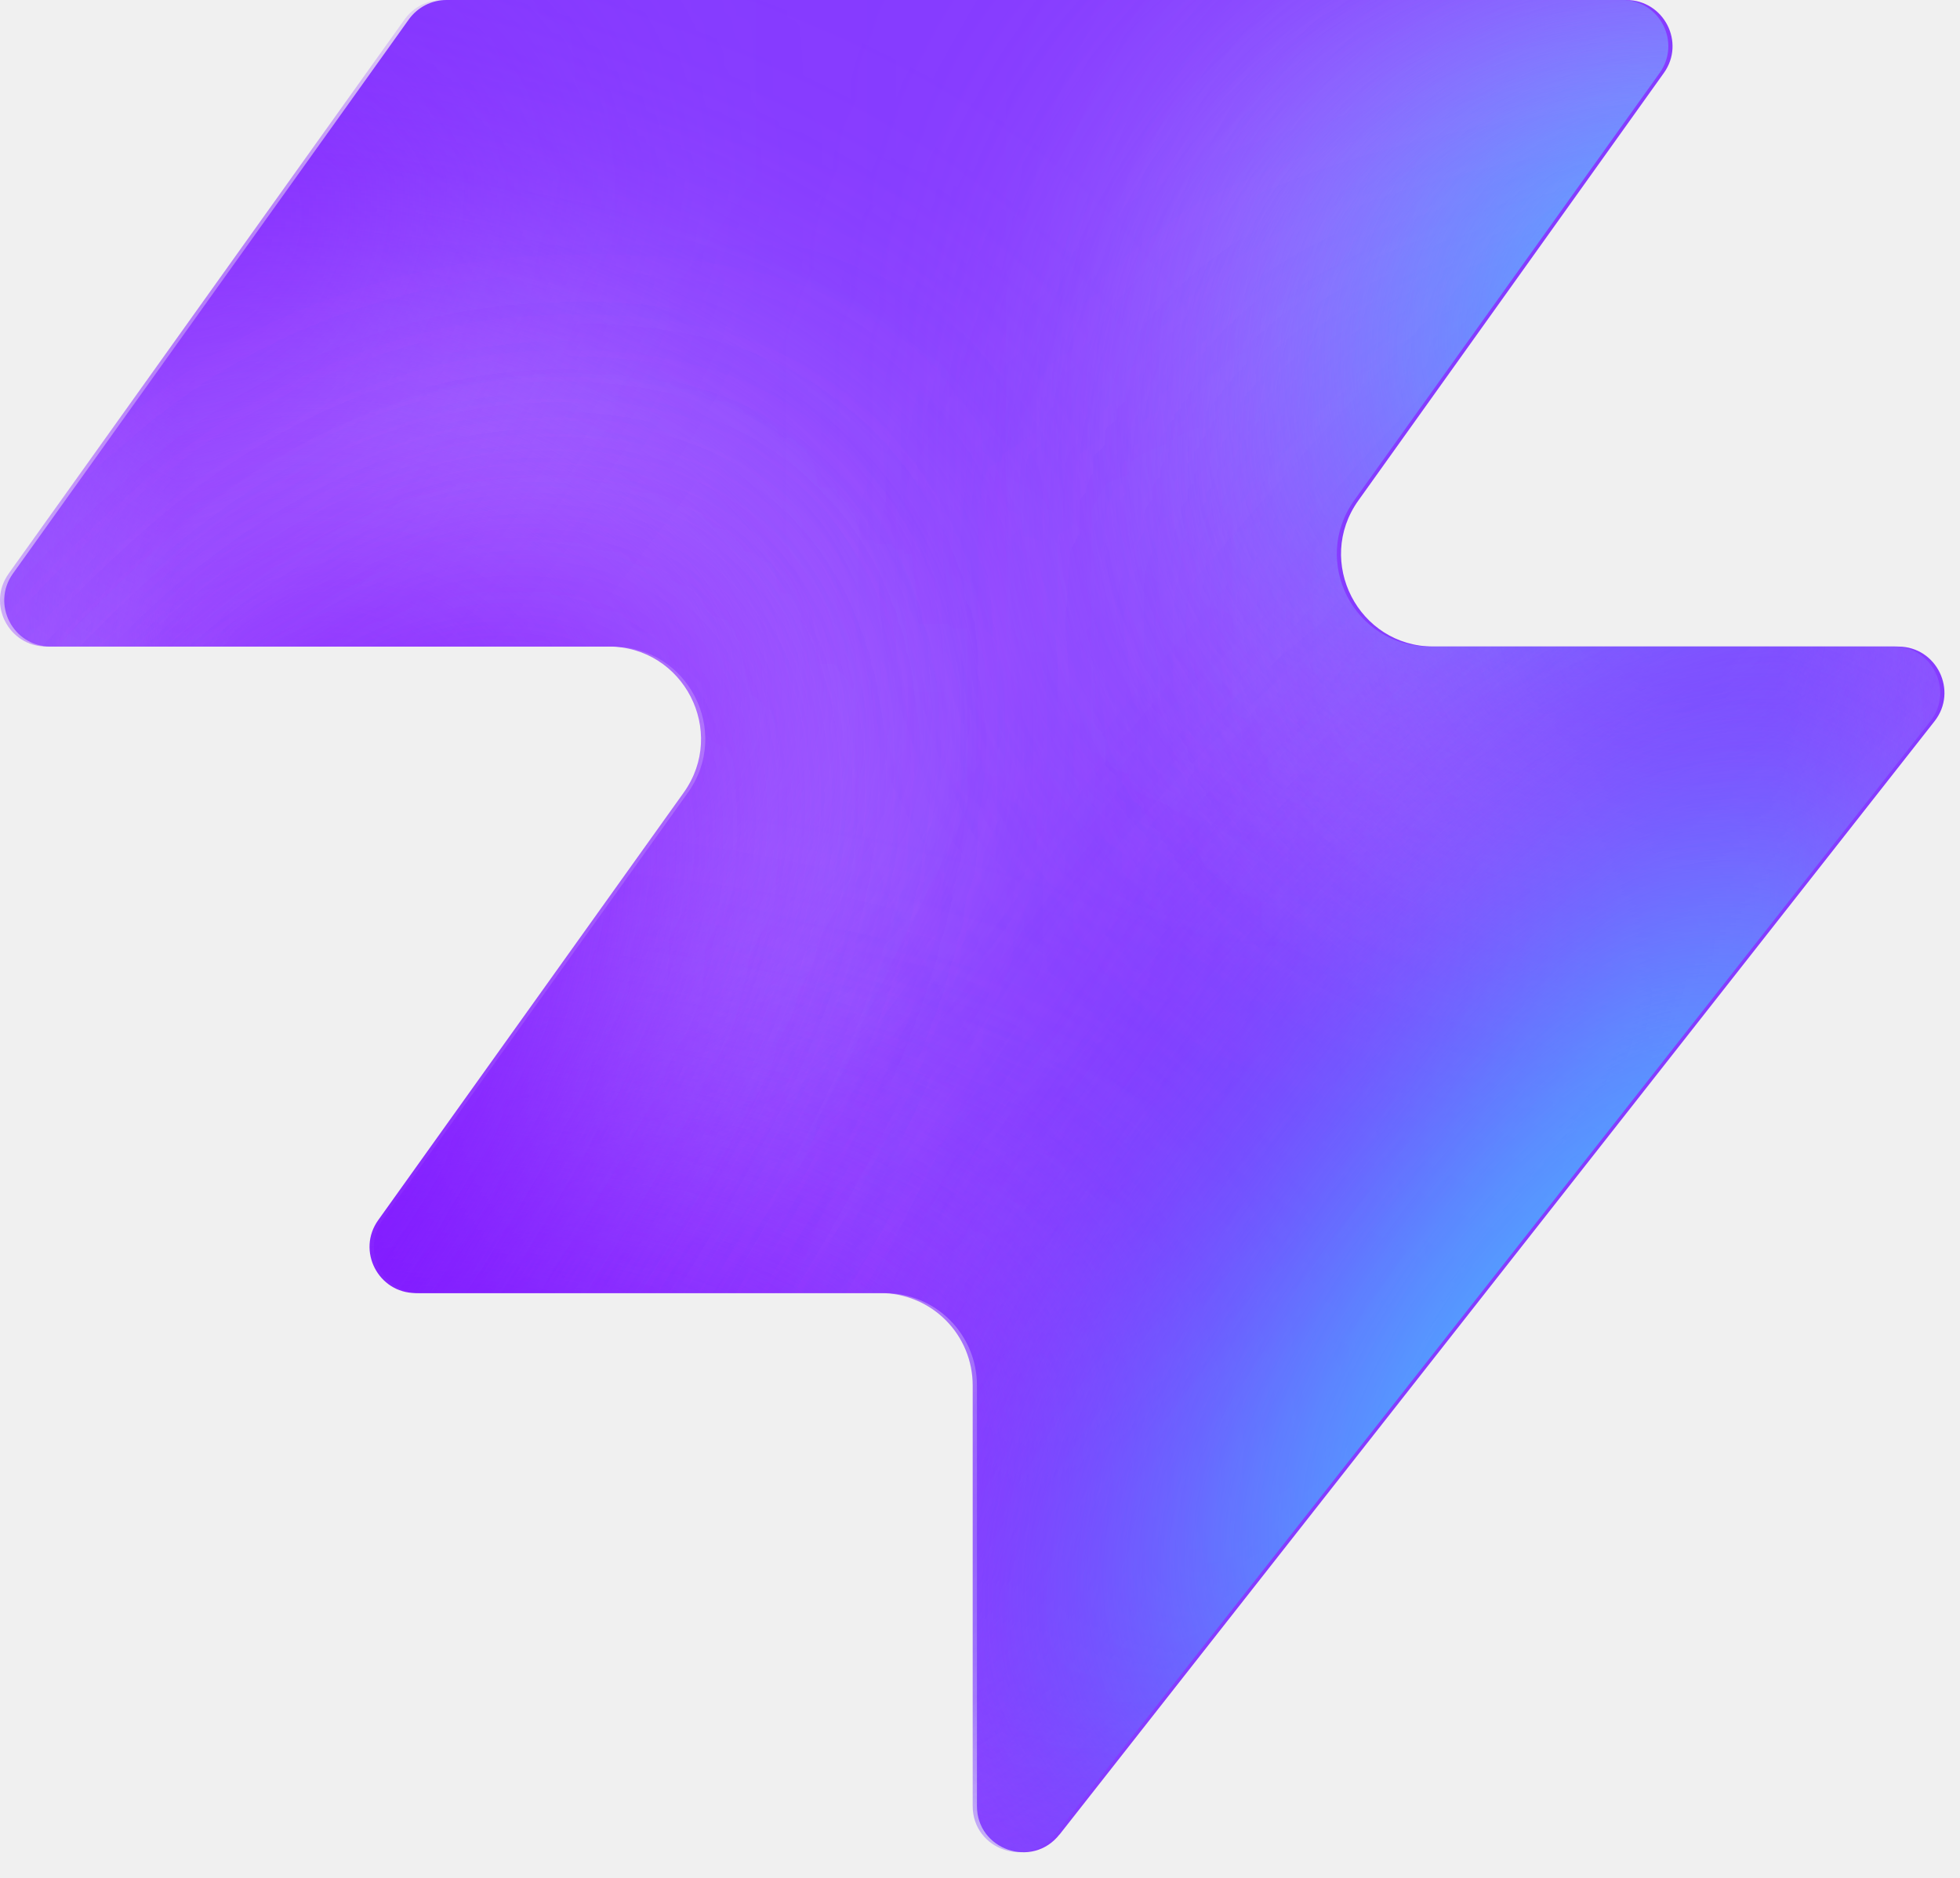
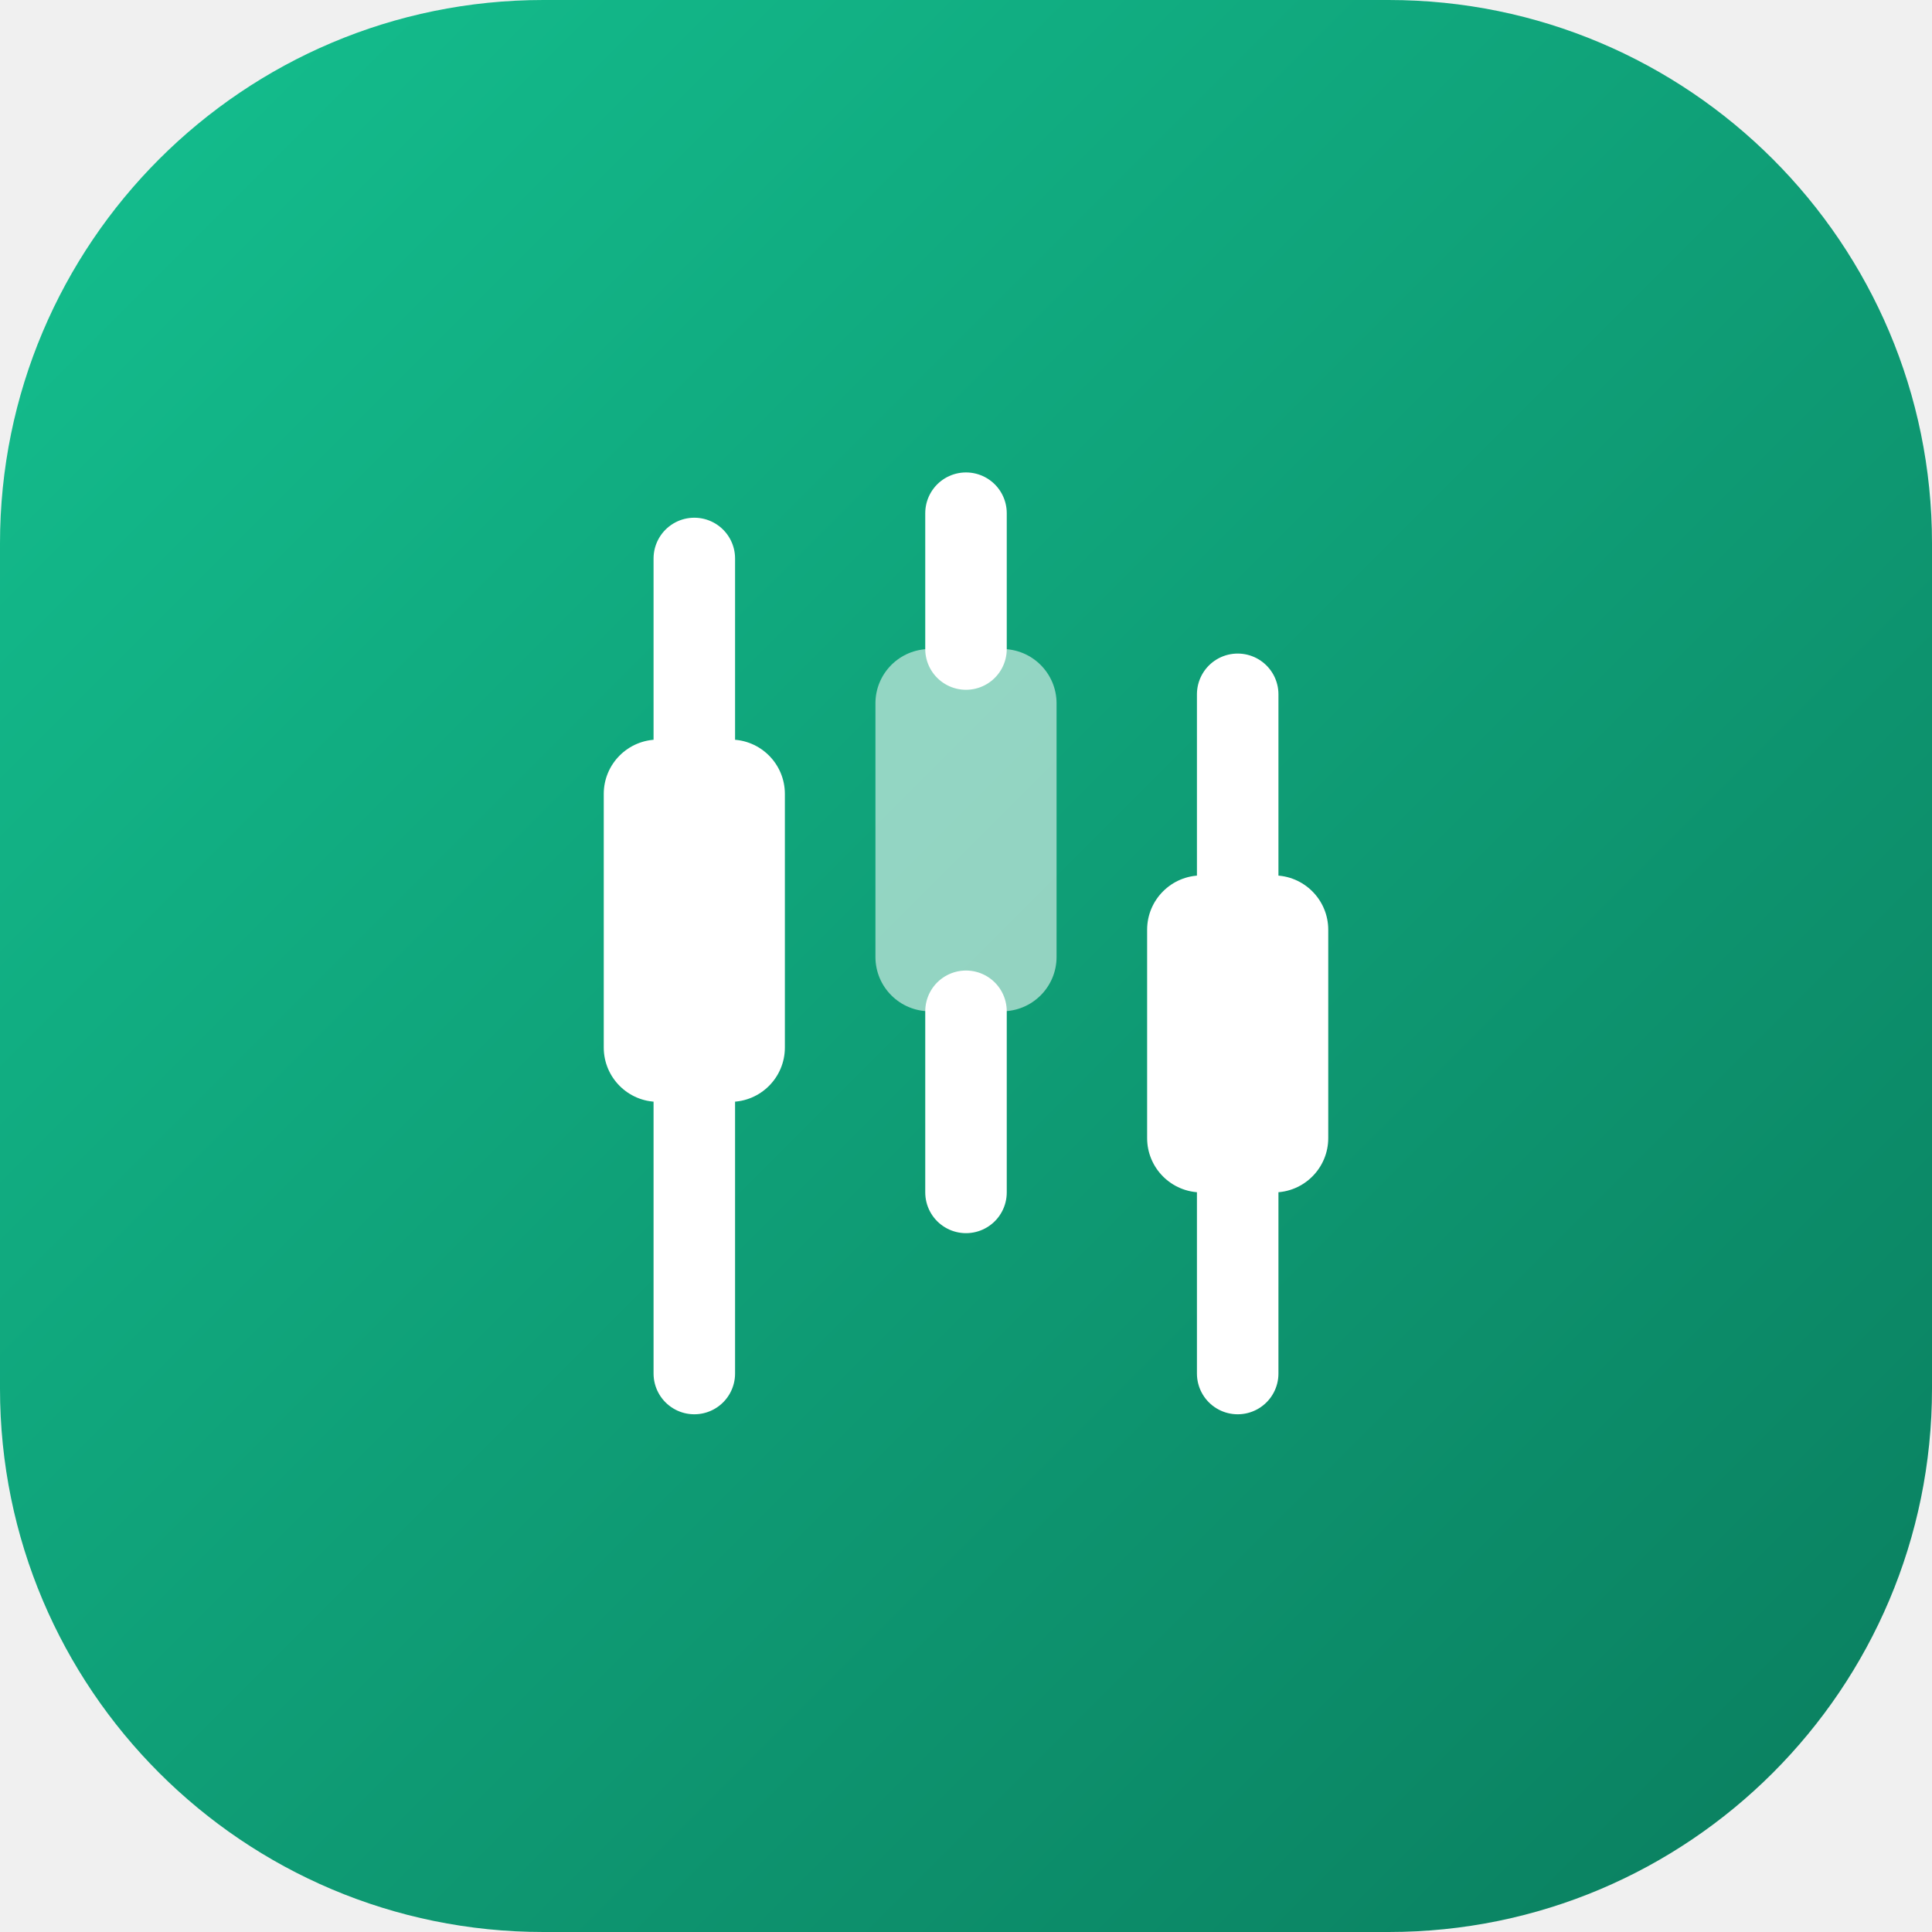
- <svg xmlns="http://www.w3.org/2000/svg" width="48" height="46" fill="none" viewBox="0 0 48 46">
-   <path fill="#863bff" d="M25.946 44.938c-.664.845-2.021.375-2.021-.698V33.937a2.26 2.26 0 0 0-2.262-2.262H10.287c-.92 0-1.456-1.04-.92-1.788l7.48-10.471c1.07-1.497 0-3.578-1.842-3.578H1.237c-.92 0-1.456-1.04-.92-1.788L10.013.474c.214-.297.556-.474.92-.474h28.894c.92 0 1.456 1.04.92 1.788l-7.48 10.471c-1.07 1.498 0 3.579 1.842 3.579h11.377c.943 0 1.473 1.088.89 1.83L25.947 44.94z" style="fill:#863bff;fill:color(display-p3 .525 .23 1);fill-opacity:1" />
-   <mask id="a" width="48" height="46" x="0" y="0" maskUnits="userSpaceOnUse" style="mask-type:alpha">
-     <path fill="#000" d="M25.842 44.938c-.664.844-2.021.375-2.021-.698V33.937a2.26 2.26 0 0 0-2.262-2.262H10.183c-.92 0-1.456-1.04-.92-1.788l7.48-10.471c1.07-1.498 0-3.579-1.842-3.579H1.133c-.92 0-1.456-1.04-.92-1.787L9.91.473c.214-.297.556-.474.92-.474h28.894c.92 0 1.456 1.04.92 1.788l-7.48 10.471c-1.07 1.498 0 3.578 1.842 3.578h11.377c.943 0 1.473 1.088.89 1.832L25.843 44.94z" style="fill:#000;fill-opacity:1" />
-   </mask>
-   <g mask="url(#a)">
-     <g filter="url(#b)">
-       <ellipse cx="5.508" cy="14.704" fill="#ede6ff" rx="5.508" ry="14.704" style="fill:#ede6ff;fill:color(display-p3 .927 .903 1);fill-opacity:1" transform="matrix(.00324 1 1 -.00324 -4.47 31.516)" />
-     </g>
-     <g filter="url(#c)">
-       <ellipse cx="10.399" cy="29.851" fill="#ede6ff" rx="10.399" ry="29.851" style="fill:#ede6ff;fill:color(display-p3 .927 .903 1);fill-opacity:1" transform="matrix(.00324 1 1 -.00324 -39.328 7.883)" />
-     </g>
-     <g filter="url(#d)">
-       <ellipse cx="5.508" cy="30.487" fill="#7e14ff" rx="5.508" ry="30.487" style="fill:#7e14ff;fill:color(display-p3 .492 .077 1);fill-opacity:1" transform="rotate(89.814 -25.913 -14.639)scale(1 -1)" />
-     </g>
-     <g filter="url(#e)">
-       <ellipse cx="5.508" cy="30.599" fill="#7e14ff" rx="5.508" ry="30.599" style="fill:#7e14ff;fill:color(display-p3 .492 .077 1);fill-opacity:1" transform="rotate(89.814 -32.644 -3.334)scale(1 -1)" />
-     </g>
-     <g filter="url(#f)">
-       <ellipse cx="5.508" cy="30.599" fill="#7e14ff" rx="5.508" ry="30.599" style="fill:#7e14ff;fill:color(display-p3 .492 .077 1);fill-opacity:1" transform="matrix(.00324 1 1 -.00324 -34.34 30.47)" />
-     </g>
-     <g filter="url(#g)">
-       <ellipse cx="14.072" cy="22.078" fill="#ede6ff" rx="14.072" ry="22.078" style="fill:#ede6ff;fill:color(display-p3 .927 .903 1);fill-opacity:1" transform="rotate(93.35 24.506 48.493)scale(-1 1)" />
-     </g>
-     <g filter="url(#h)">
-       <ellipse cx="3.47" cy="21.501" fill="#7e14ff" rx="3.47" ry="21.501" style="fill:#7e14ff;fill:color(display-p3 .492 .077 1);fill-opacity:1" transform="rotate(89.009 28.708 47.59)scale(-1 1)" />
-     </g>
-     <g filter="url(#i)">
-       <ellipse cx="3.47" cy="21.501" fill="#7e14ff" rx="3.47" ry="21.501" style="fill:#7e14ff;fill:color(display-p3 .492 .077 1);fill-opacity:1" transform="rotate(89.009 28.708 47.59)scale(-1 1)" />
-     </g>
-     <g filter="url(#j)">
-       <ellipse cx=".387" cy="8.972" fill="#7e14ff" rx="4.407" ry="29.108" style="fill:#7e14ff;fill:color(display-p3 .492 .077 1);fill-opacity:1" transform="rotate(39.51 .387 8.972)" />
-     </g>
-     <g filter="url(#k)">
-       <ellipse cx="47.523" cy="-6.092" fill="#7e14ff" rx="4.407" ry="29.108" style="fill:#7e14ff;fill:color(display-p3 .492 .077 1);fill-opacity:1" transform="rotate(37.892 47.523 -6.092)" />
-     </g>
-     <g filter="url(#l)">
-       <ellipse cx="41.412" cy="6.333" fill="#47bfff" rx="5.971" ry="9.665" style="fill:#47bfff;fill:color(display-p3 .28 .748 1);fill-opacity:1" transform="rotate(37.892 41.412 6.333)" />
-     </g>
-     <g filter="url(#m)">
-       <ellipse cx="-1.879" cy="38.332" fill="#7e14ff" rx="4.407" ry="29.108" style="fill:#7e14ff;fill:color(display-p3 .492 .077 1);fill-opacity:1" transform="rotate(37.892 -1.88 38.332)" />
-     </g>
-     <g filter="url(#n)">
-       <ellipse cx="-1.879" cy="38.332" fill="#7e14ff" rx="4.407" ry="29.108" style="fill:#7e14ff;fill:color(display-p3 .492 .077 1);fill-opacity:1" transform="rotate(37.892 -1.88 38.332)" />
-     </g>
-     <g filter="url(#o)">
-       <ellipse cx="35.651" cy="29.907" fill="#7e14ff" rx="4.407" ry="29.108" style="fill:#7e14ff;fill:color(display-p3 .492 .077 1);fill-opacity:1" transform="rotate(37.892 35.651 29.907)" />
-     </g>
-     <g filter="url(#p)">
-       <ellipse cx="38.418" cy="32.4" fill="#47bfff" rx="5.971" ry="15.297" style="fill:#47bfff;fill:color(display-p3 .28 .748 1);fill-opacity:1" transform="rotate(37.892 38.418 32.4)" />
-     </g>
+ <svg xmlns="http://www.w3.org/2000/svg" viewBox="0 0 64 64" fill="none">
+   <defs>
+     <linearGradient id="bg" x1="0" y1="0" x2="64" y2="64" gradientUnits="userSpaceOnUse">
+       <stop offset="0" stop-color="#14c08f" />
+       <stop offset="1" stop-color="#0a7d5e" />
+     </linearGradient>
+   </defs>
+   <rect width="64" height="64" rx="18" fill="url(#bg)" />
+   <g transform="translate(14, 14) scale(1.5)">
+     <path d="M6 3v4M6 15v6M12 2v3M12 13v4M18 6v4M18 17v4" stroke="#ffffff" stroke-width="1.8" stroke-linecap="round" />
+     <rect x="4" y="7" width="4" height="8" rx="1.2" fill="#ffffff" />
+     <rect x="10" y="5" width="4" height="8" rx="1.2" fill="#ffffff" fill-opacity="0.55" />
+     <rect x="16" y="10" width="4" height="7" rx="1.2" fill="#ffffff" />
  </g>
-   <defs>
-     <filter id="b" width="60.045" height="41.654" x="-19.77" y="16.149" color-interpolation-filters="sRGB" filterUnits="userSpaceOnUse">
-       <feFlood flood-opacity="0" result="BackgroundImageFix" />
-       <feBlend in="SourceGraphic" in2="BackgroundImageFix" result="shape" />
-       <feGaussianBlur result="effect1_foregroundBlur_2002_17158" stdDeviation="7.659" />
-     </filter>
-     <filter id="c" width="90.34" height="51.437" x="-54.613" y="-7.533" color-interpolation-filters="sRGB" filterUnits="userSpaceOnUse">
-       <feFlood flood-opacity="0" result="BackgroundImageFix" />
-       <feBlend in="SourceGraphic" in2="BackgroundImageFix" result="shape" />
-       <feGaussianBlur result="effect1_foregroundBlur_2002_17158" stdDeviation="7.659" />
-     </filter>
-     <filter id="d" width="79.355" height="29.4" x="-49.64" y="2.03" color-interpolation-filters="sRGB" filterUnits="userSpaceOnUse">
-       <feFlood flood-opacity="0" result="BackgroundImageFix" />
-       <feBlend in="SourceGraphic" in2="BackgroundImageFix" result="shape" />
-       <feGaussianBlur result="effect1_foregroundBlur_2002_17158" stdDeviation="4.596" />
-     </filter>
-     <filter id="e" width="79.579" height="29.4" x="-45.045" y="20.029" color-interpolation-filters="sRGB" filterUnits="userSpaceOnUse">
-       <feFlood flood-opacity="0" result="BackgroundImageFix" />
-       <feBlend in="SourceGraphic" in2="BackgroundImageFix" result="shape" />
-       <feGaussianBlur result="effect1_foregroundBlur_2002_17158" stdDeviation="4.596" />
-     </filter>
-     <filter id="f" width="79.579" height="29.4" x="-43.513" y="21.178" color-interpolation-filters="sRGB" filterUnits="userSpaceOnUse">
-       <feFlood flood-opacity="0" result="BackgroundImageFix" />
-       <feBlend in="SourceGraphic" in2="BackgroundImageFix" result="shape" />
-       <feGaussianBlur result="effect1_foregroundBlur_2002_17158" stdDeviation="4.596" />
-     </filter>
-     <filter id="g" width="74.749" height="58.852" x="15.756" y="-17.901" color-interpolation-filters="sRGB" filterUnits="userSpaceOnUse">
-       <feFlood flood-opacity="0" result="BackgroundImageFix" />
-       <feBlend in="SourceGraphic" in2="BackgroundImageFix" result="shape" />
-       <feGaussianBlur result="effect1_foregroundBlur_2002_17158" stdDeviation="7.659" />
-     </filter>
-     <filter id="h" width="61.377" height="25.362" x="23.548" y="2.284" color-interpolation-filters="sRGB" filterUnits="userSpaceOnUse">
-       <feFlood flood-opacity="0" result="BackgroundImageFix" />
-       <feBlend in="SourceGraphic" in2="BackgroundImageFix" result="shape" />
-       <feGaussianBlur result="effect1_foregroundBlur_2002_17158" stdDeviation="4.596" />
-     </filter>
-     <filter id="i" width="61.377" height="25.362" x="23.548" y="2.284" color-interpolation-filters="sRGB" filterUnits="userSpaceOnUse">
-       <feFlood flood-opacity="0" result="BackgroundImageFix" />
-       <feBlend in="SourceGraphic" in2="BackgroundImageFix" result="shape" />
-       <feGaussianBlur result="effect1_foregroundBlur_2002_17158" stdDeviation="4.596" />
-     </filter>
-     <filter id="j" width="56.045" height="63.649" x="-27.636" y="-22.853" color-interpolation-filters="sRGB" filterUnits="userSpaceOnUse">
-       <feFlood flood-opacity="0" result="BackgroundImageFix" />
-       <feBlend in="SourceGraphic" in2="BackgroundImageFix" result="shape" />
-       <feGaussianBlur result="effect1_foregroundBlur_2002_17158" stdDeviation="4.596" />
-     </filter>
-     <filter id="k" width="54.814" height="64.646" x="20.116" y="-38.415" color-interpolation-filters="sRGB" filterUnits="userSpaceOnUse">
-       <feFlood flood-opacity="0" result="BackgroundImageFix" />
-       <feBlend in="SourceGraphic" in2="BackgroundImageFix" result="shape" />
-       <feGaussianBlur result="effect1_foregroundBlur_2002_17158" stdDeviation="4.596" />
-     </filter>
-     <filter id="l" width="33.541" height="35.313" x="24.641" y="-11.323" color-interpolation-filters="sRGB" filterUnits="userSpaceOnUse">
-       <feFlood flood-opacity="0" result="BackgroundImageFix" />
-       <feBlend in="SourceGraphic" in2="BackgroundImageFix" result="shape" />
-       <feGaussianBlur result="effect1_foregroundBlur_2002_17158" stdDeviation="4.596" />
-     </filter>
-     <filter id="m" width="54.814" height="64.646" x="-29.286" y="6.009" color-interpolation-filters="sRGB" filterUnits="userSpaceOnUse">
-       <feFlood flood-opacity="0" result="BackgroundImageFix" />
-       <feBlend in="SourceGraphic" in2="BackgroundImageFix" result="shape" />
-       <feGaussianBlur result="effect1_foregroundBlur_2002_17158" stdDeviation="4.596" />
-     </filter>
-     <filter id="n" width="54.814" height="64.646" x="-29.286" y="6.009" color-interpolation-filters="sRGB" filterUnits="userSpaceOnUse">
-       <feFlood flood-opacity="0" result="BackgroundImageFix" />
-       <feBlend in="SourceGraphic" in2="BackgroundImageFix" result="shape" />
-       <feGaussianBlur result="effect1_foregroundBlur_2002_17158" stdDeviation="4.596" />
-     </filter>
-     <filter id="o" width="54.814" height="64.646" x="8.244" y="-2.416" color-interpolation-filters="sRGB" filterUnits="userSpaceOnUse">
-       <feFlood flood-opacity="0" result="BackgroundImageFix" />
-       <feBlend in="SourceGraphic" in2="BackgroundImageFix" result="shape" />
-       <feGaussianBlur result="effect1_foregroundBlur_2002_17158" stdDeviation="4.596" />
-     </filter>
-     <filter id="p" width="39.409" height="43.623" x="18.713" y="10.588" color-interpolation-filters="sRGB" filterUnits="userSpaceOnUse">
-       <feFlood flood-opacity="0" result="BackgroundImageFix" />
-       <feBlend in="SourceGraphic" in2="BackgroundImageFix" result="shape" />
-       <feGaussianBlur result="effect1_foregroundBlur_2002_17158" stdDeviation="4.596" />
-     </filter>
-   </defs>
</svg>
